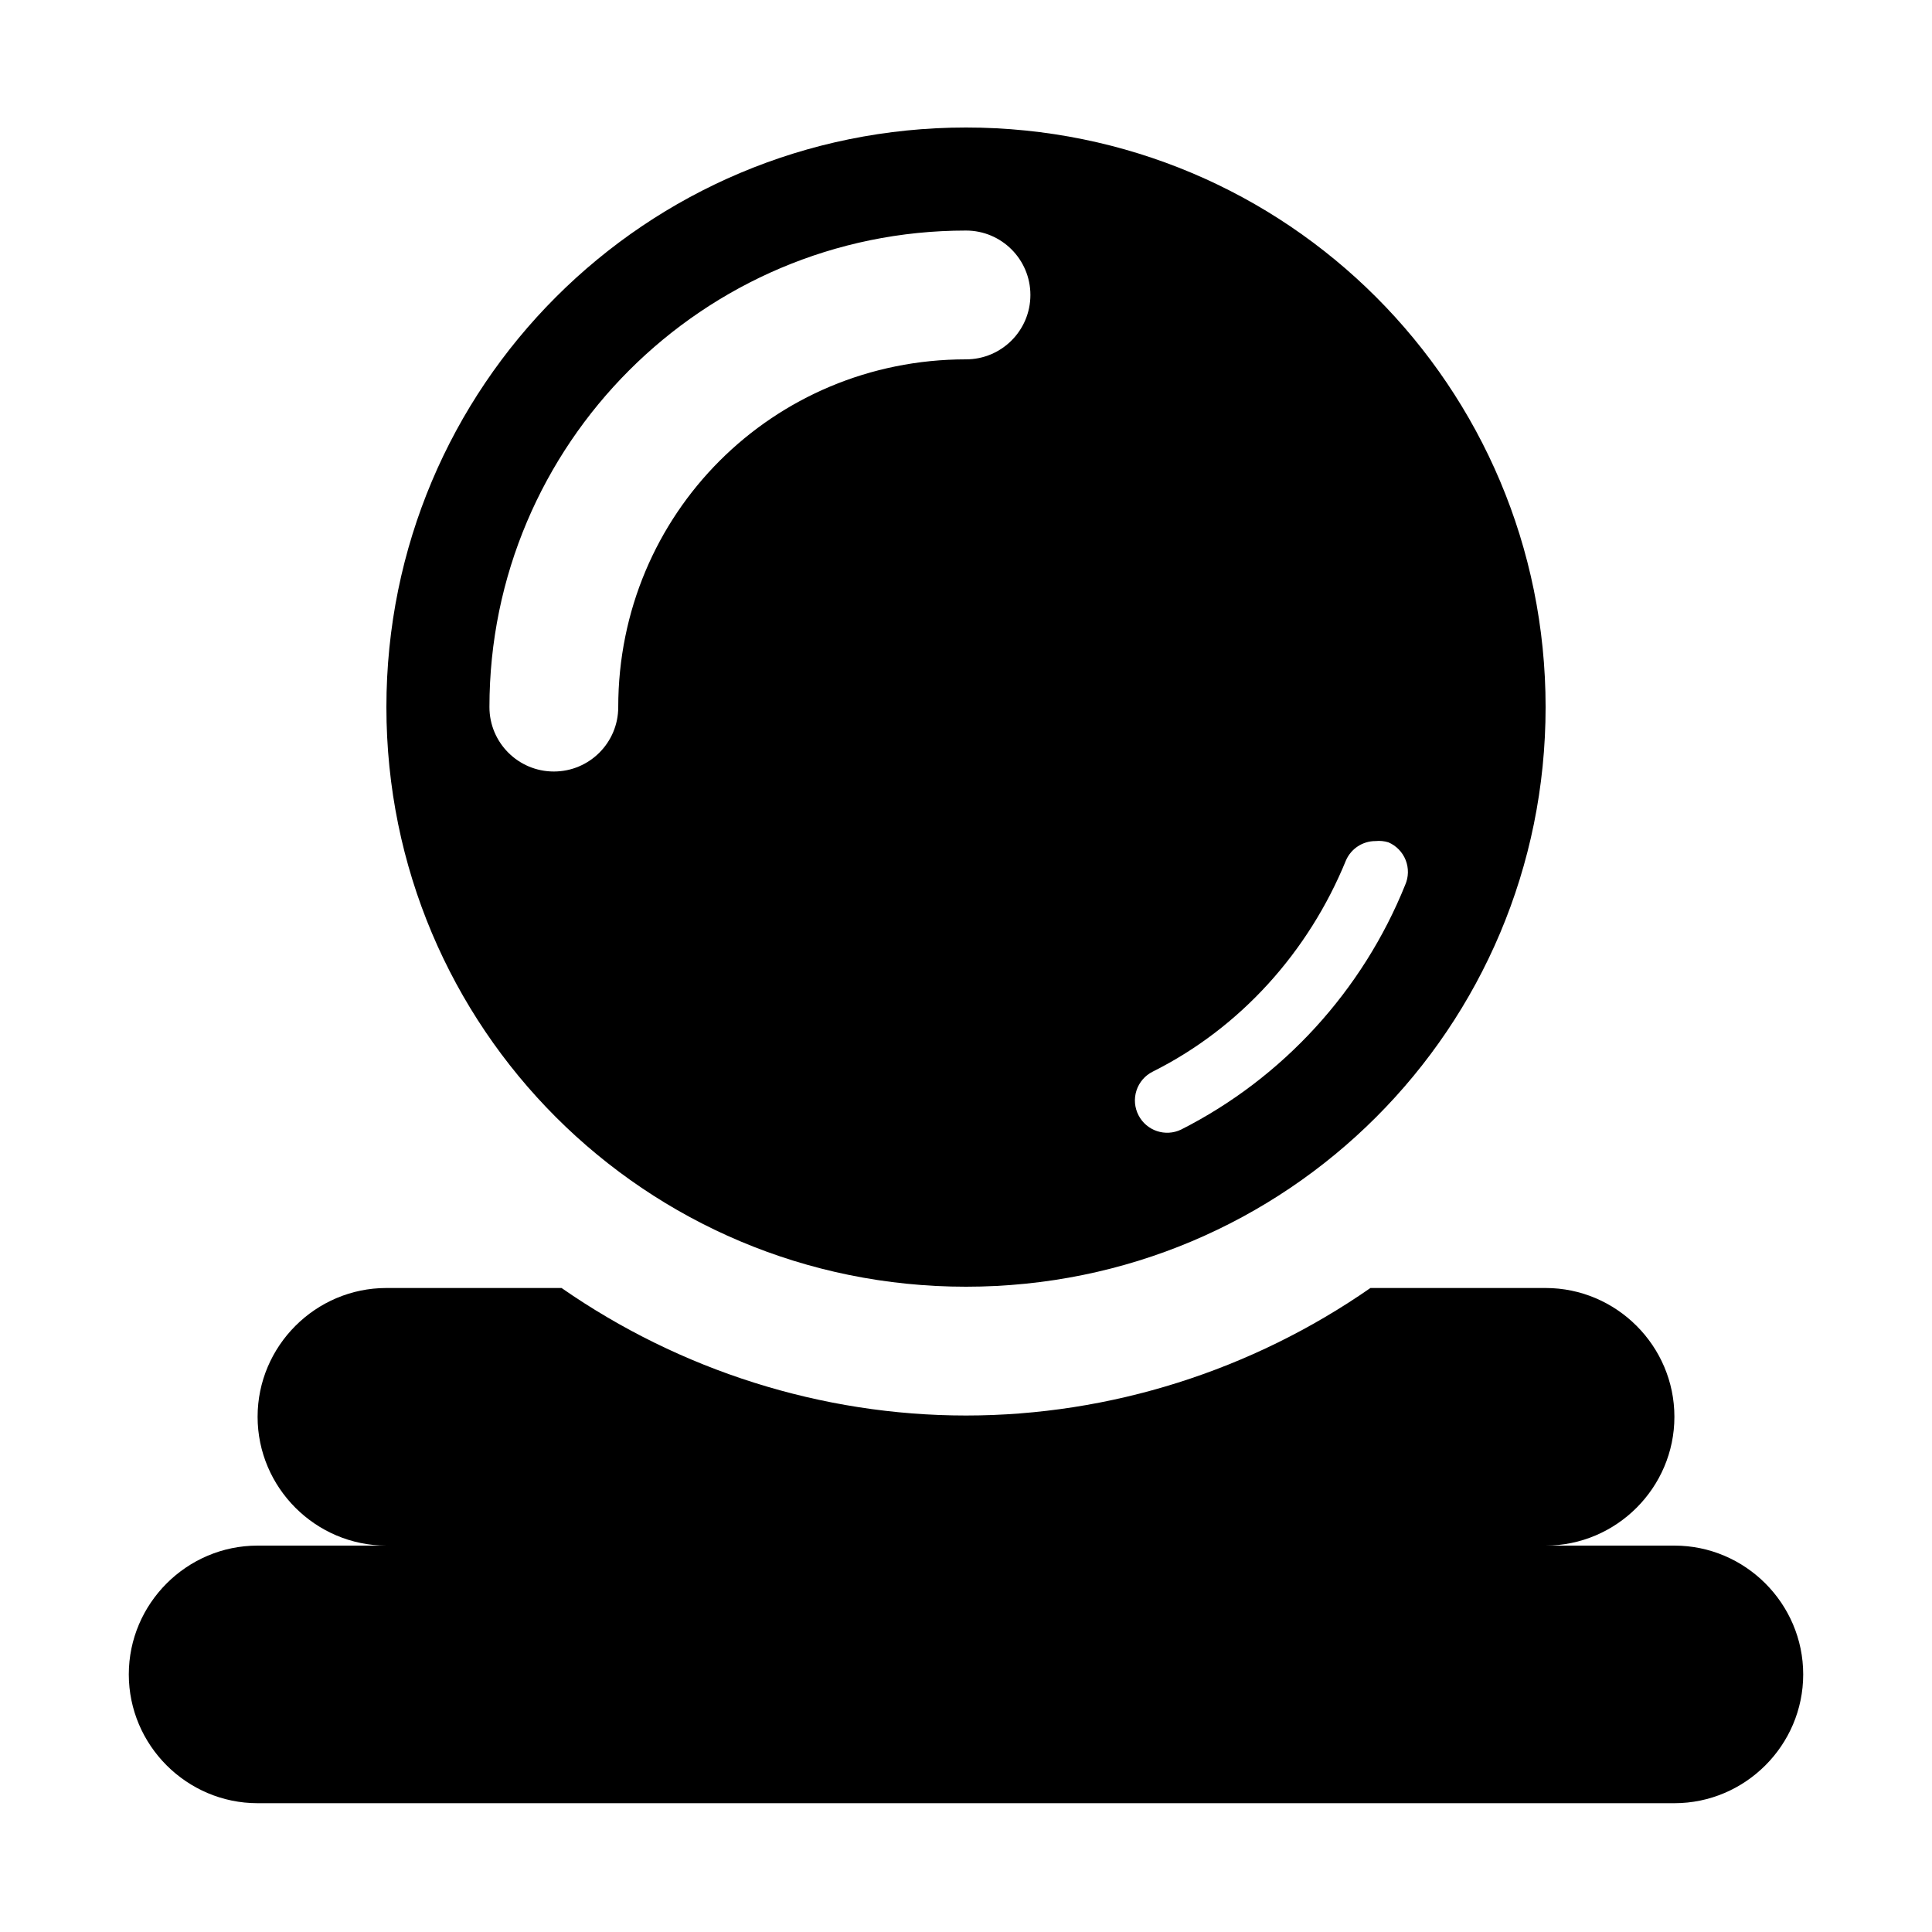
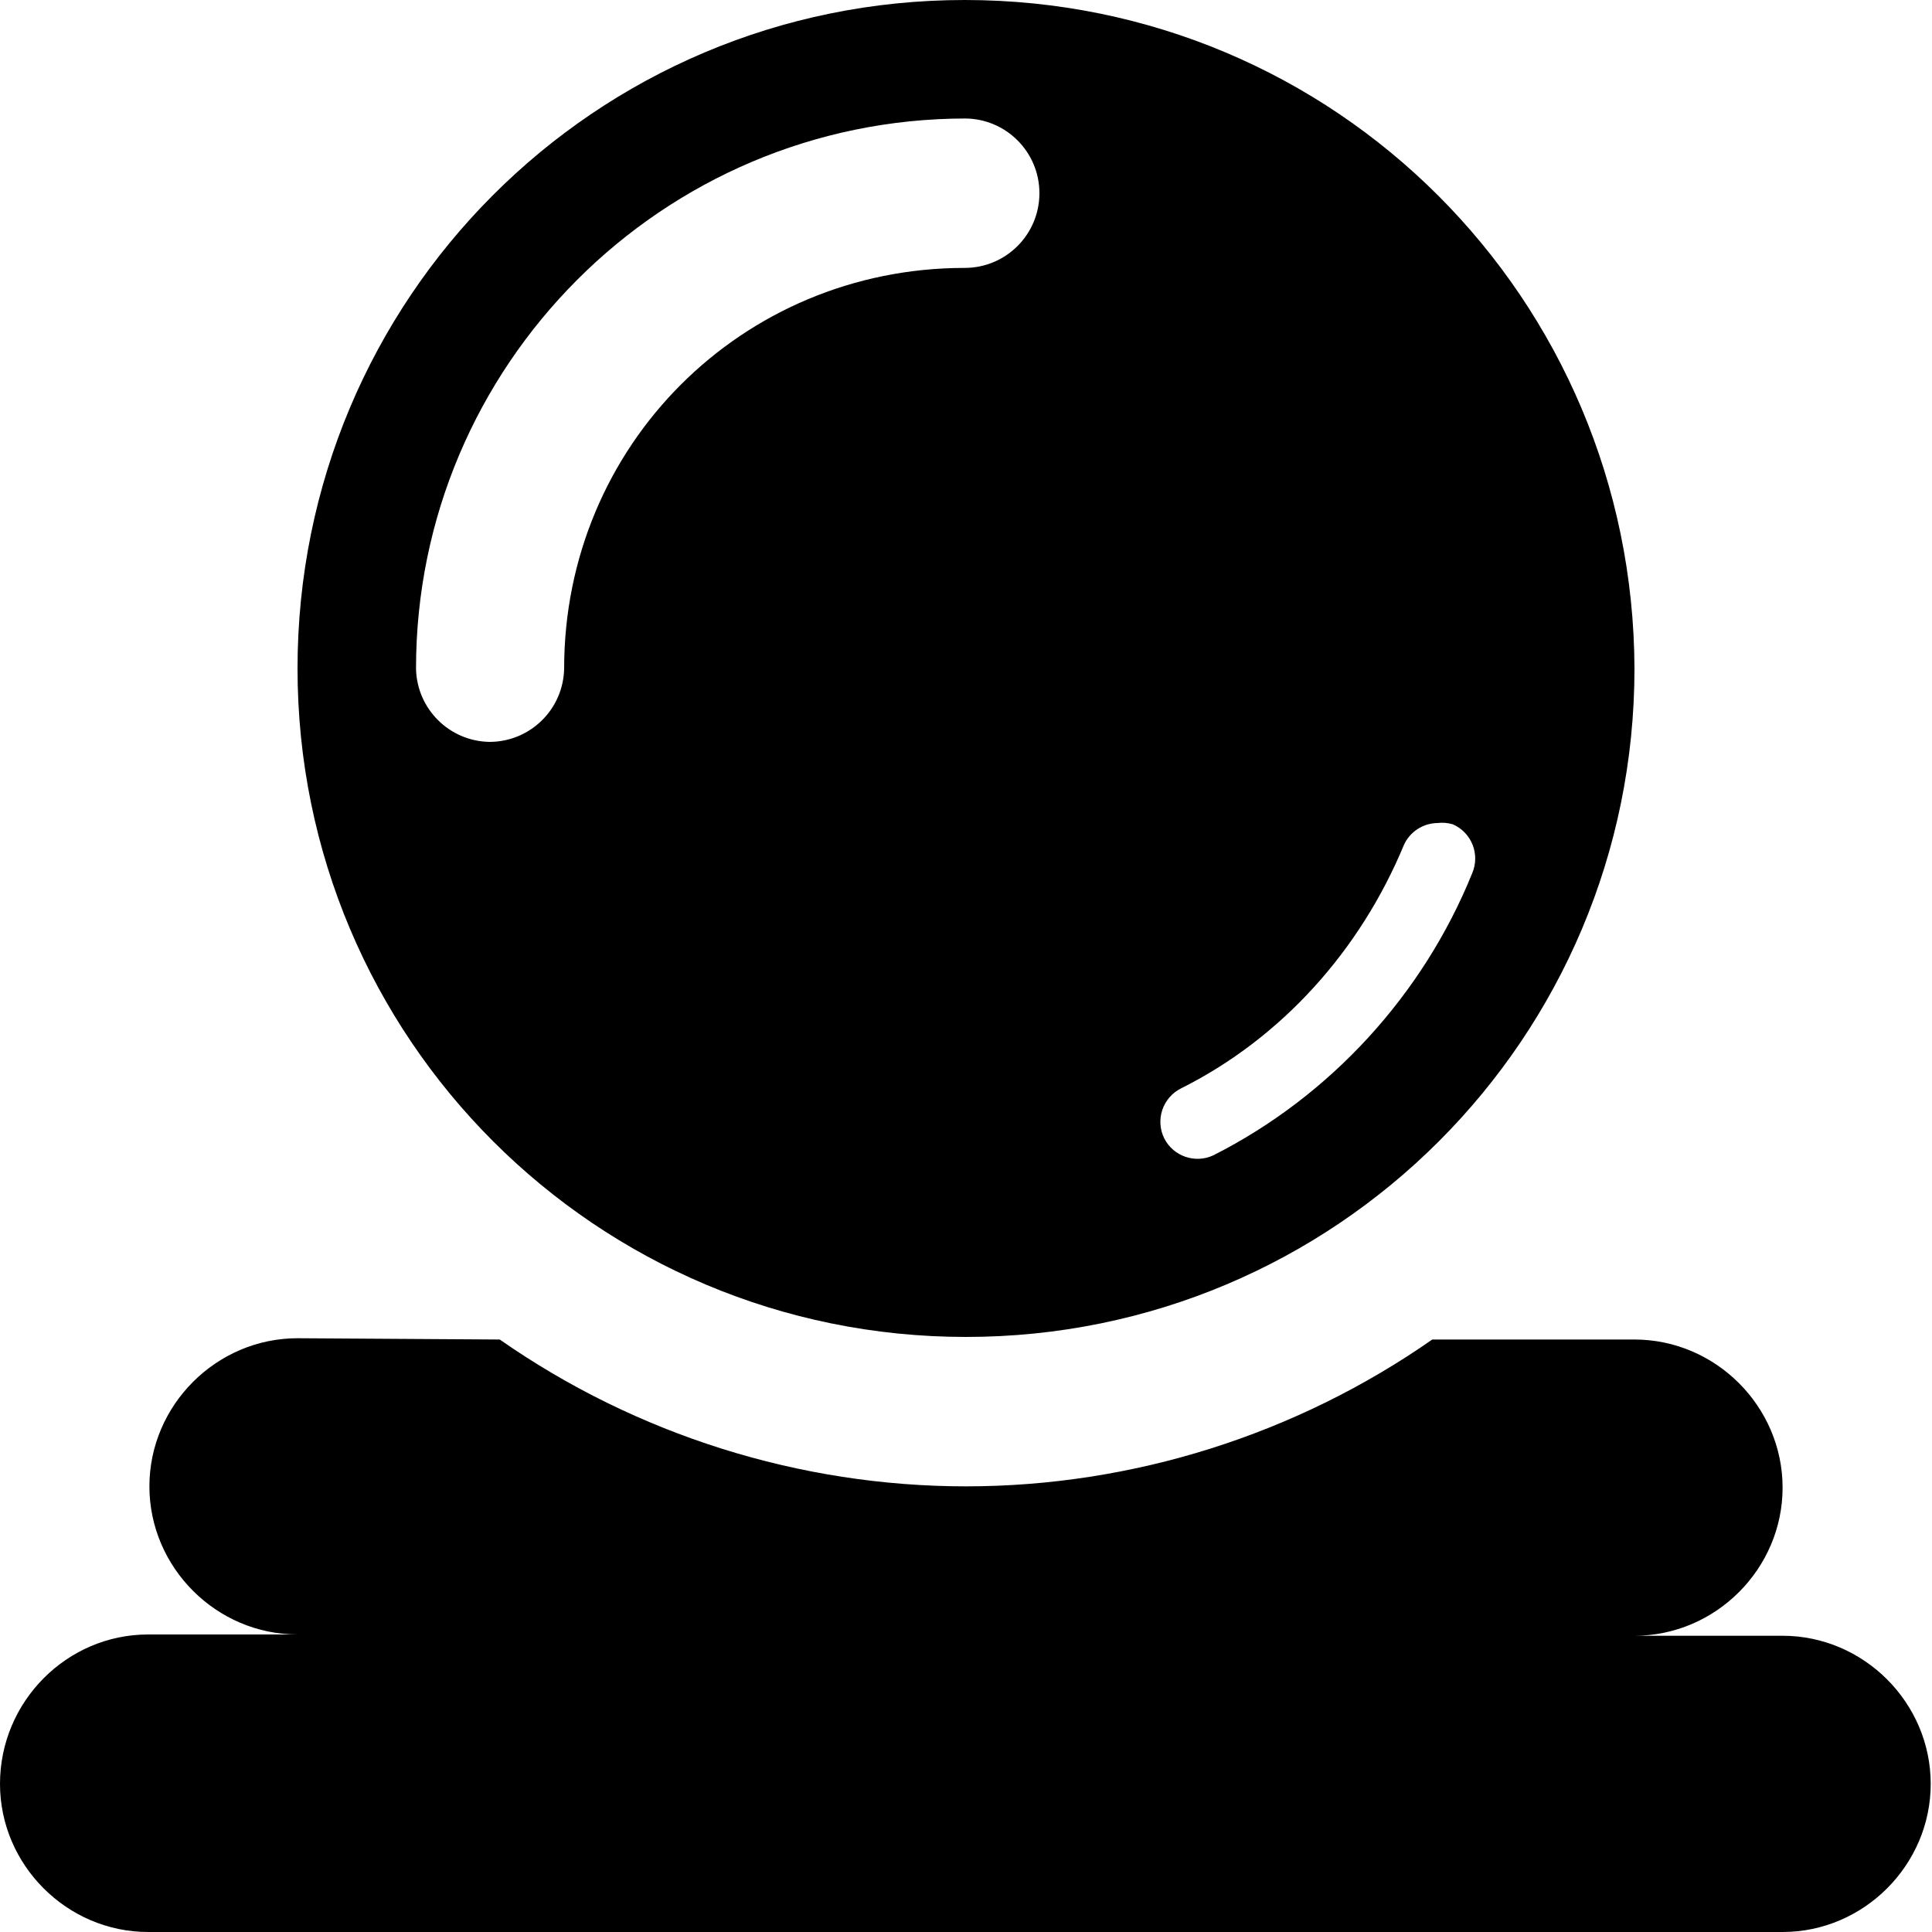
<svg xmlns="http://www.w3.org/2000/svg" viewBox="0 0 15 15">
-   <path d="M 7.5 0.99 C 5.01 0.99 3 3 3 5.49 C 3 7.98 5.01 9.99 7.5 9.99 C 9.99 9.99 12 7.98 12 5.49 C 12 3 9.99 0.99 7.5 0.99 z M 7.5 1.79 A 0.5 0.5 0 0 1 8 2.29 A 0.5 0.5 0 0 1 7.5 2.79 C 6 2.79 4.8 3.99 4.8 5.49 A 0.5 0.5 0 0 1 4.3 5.99 A 0.5 0.5 0 0 1 3.8 5.49 C 3.8 3.45 5.46 1.79 7.5 1.79 z M 10.68 6.53 A 0.25 0.25 0 0 1 10.78 6.54 A 0.25 0.25 0 0 1 10.91 6.87 C 10.58 7.69 9.96 8.37 9.17 8.77 A 0.25 0.25 0 0 1 8.84 8.66 A 0.25 0.25 0 0 1 8.95 8.32 C 9.63 7.98 10.16 7.39 10.45 6.68 A 0.25 0.25 0 0 1 10.68 6.53 z M 3 10 C 2.45 10 2 10.45 2 11 C 2 11.55 2.45 12 3 12 L 2 12 C 1.45 12 1 12.45 1 13 C 1 13.55 1.45 14 2 14 L 13 14 C 13.55 14 14 13.55 14 13 C 14 12.45 13.55 12 13 12 L 12 12 C 12.55 12 13 11.55 13 11 C 13 10.45 12.55 10 12 10 L 10.64 10 C 9.72 10.64 8.62 10.99 7.5 10.99 C 6.38 10.99 5.28 10.64 4.36 10 L 3 10 z" />
+   <path d="M 7.49,0 C 4.62,0 2.31,2.32 2.31,5.19 c 0,2.87 2.32,5.19 5.19,5.19 2.87,0 5.19,-2.32 5.19,-5.19 C 12.68,2.32 10.37,0 7.49,0 Z m 0,0.92 A 0.58,0.58 0 0 1 8.07,1.5 0.58,0.58 0 0 1 7.49,2.08 c -1.73,0 -3.11,1.38 -3.11,3.11 A 0.58,0.58 0 0 1 3.8,5.76 0.58,0.58 0 0 1 3.23,5.19 c 0,-2.35 1.91,-4.27 4.27,-4.27 z M 11.16,6.39 a 0.29,0.29 0 0 1 0.12,0.01 0.29,0.29 0 0 1 0.15,0.38 C 11.05,7.72 10.33,8.51 9.42,8.97 A 0.29,0.29 0 0 1 9.04,8.84 0.29,0.29 0 0 1 9.17,8.45 C 9.95,8.06 10.56,7.38 10.9,6.56 A 0.29,0.29 0 0 1 11.16,6.39 Z M 2.31,10.39 c -0.63,0 -1.15,0.52 -1.15,1.15 0,0.63 0.52,1.15 1.15,1.15 H 1.15 C 0.52,12.69 0,13.21 0,13.85 0,14.48 0.52,15 1.15,15 H 13.84 c 0.63,0 1.15,-0.52 1.15,-1.15 0,-0.63 -0.52,-1.15 -1.15,-1.15 h -1.15 c 0.63,0 1.15,-0.52 1.15,-1.15 0,-0.63 -0.52,-1.15 -1.15,-1.15 h -1.57 c -1.06,0.74 -2.33,1.14 -3.62,1.14 -1.29,0 -2.56,-0.4 -3.62,-1.14 z" />
</svg>
